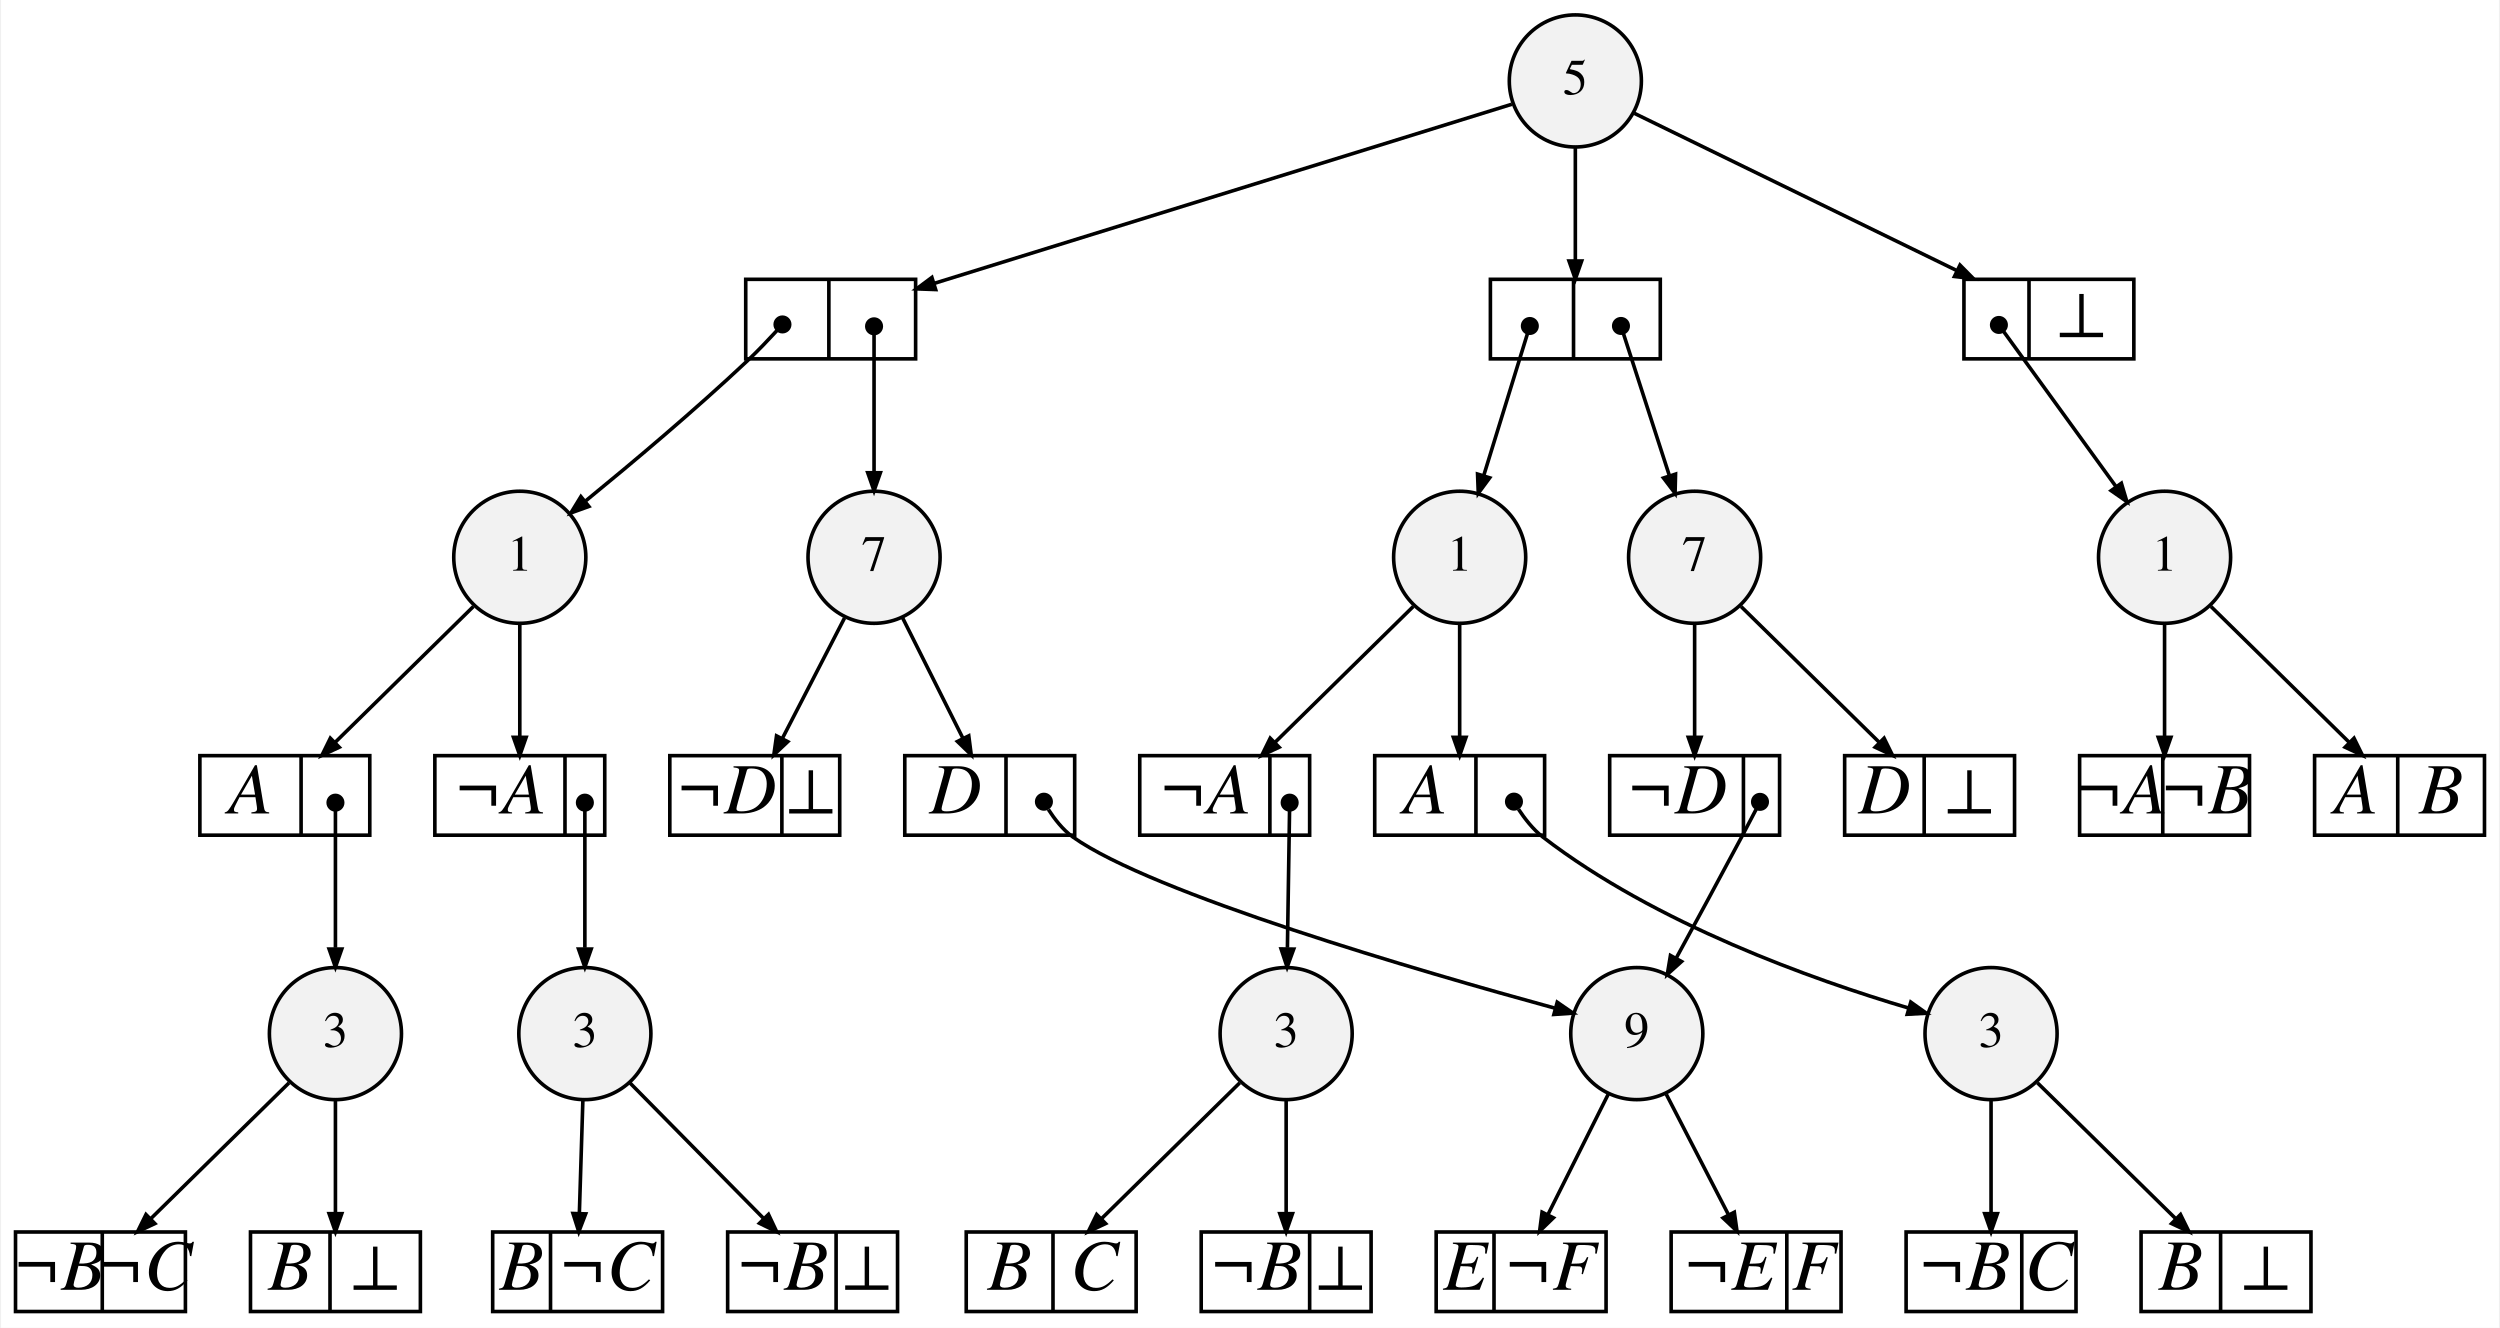
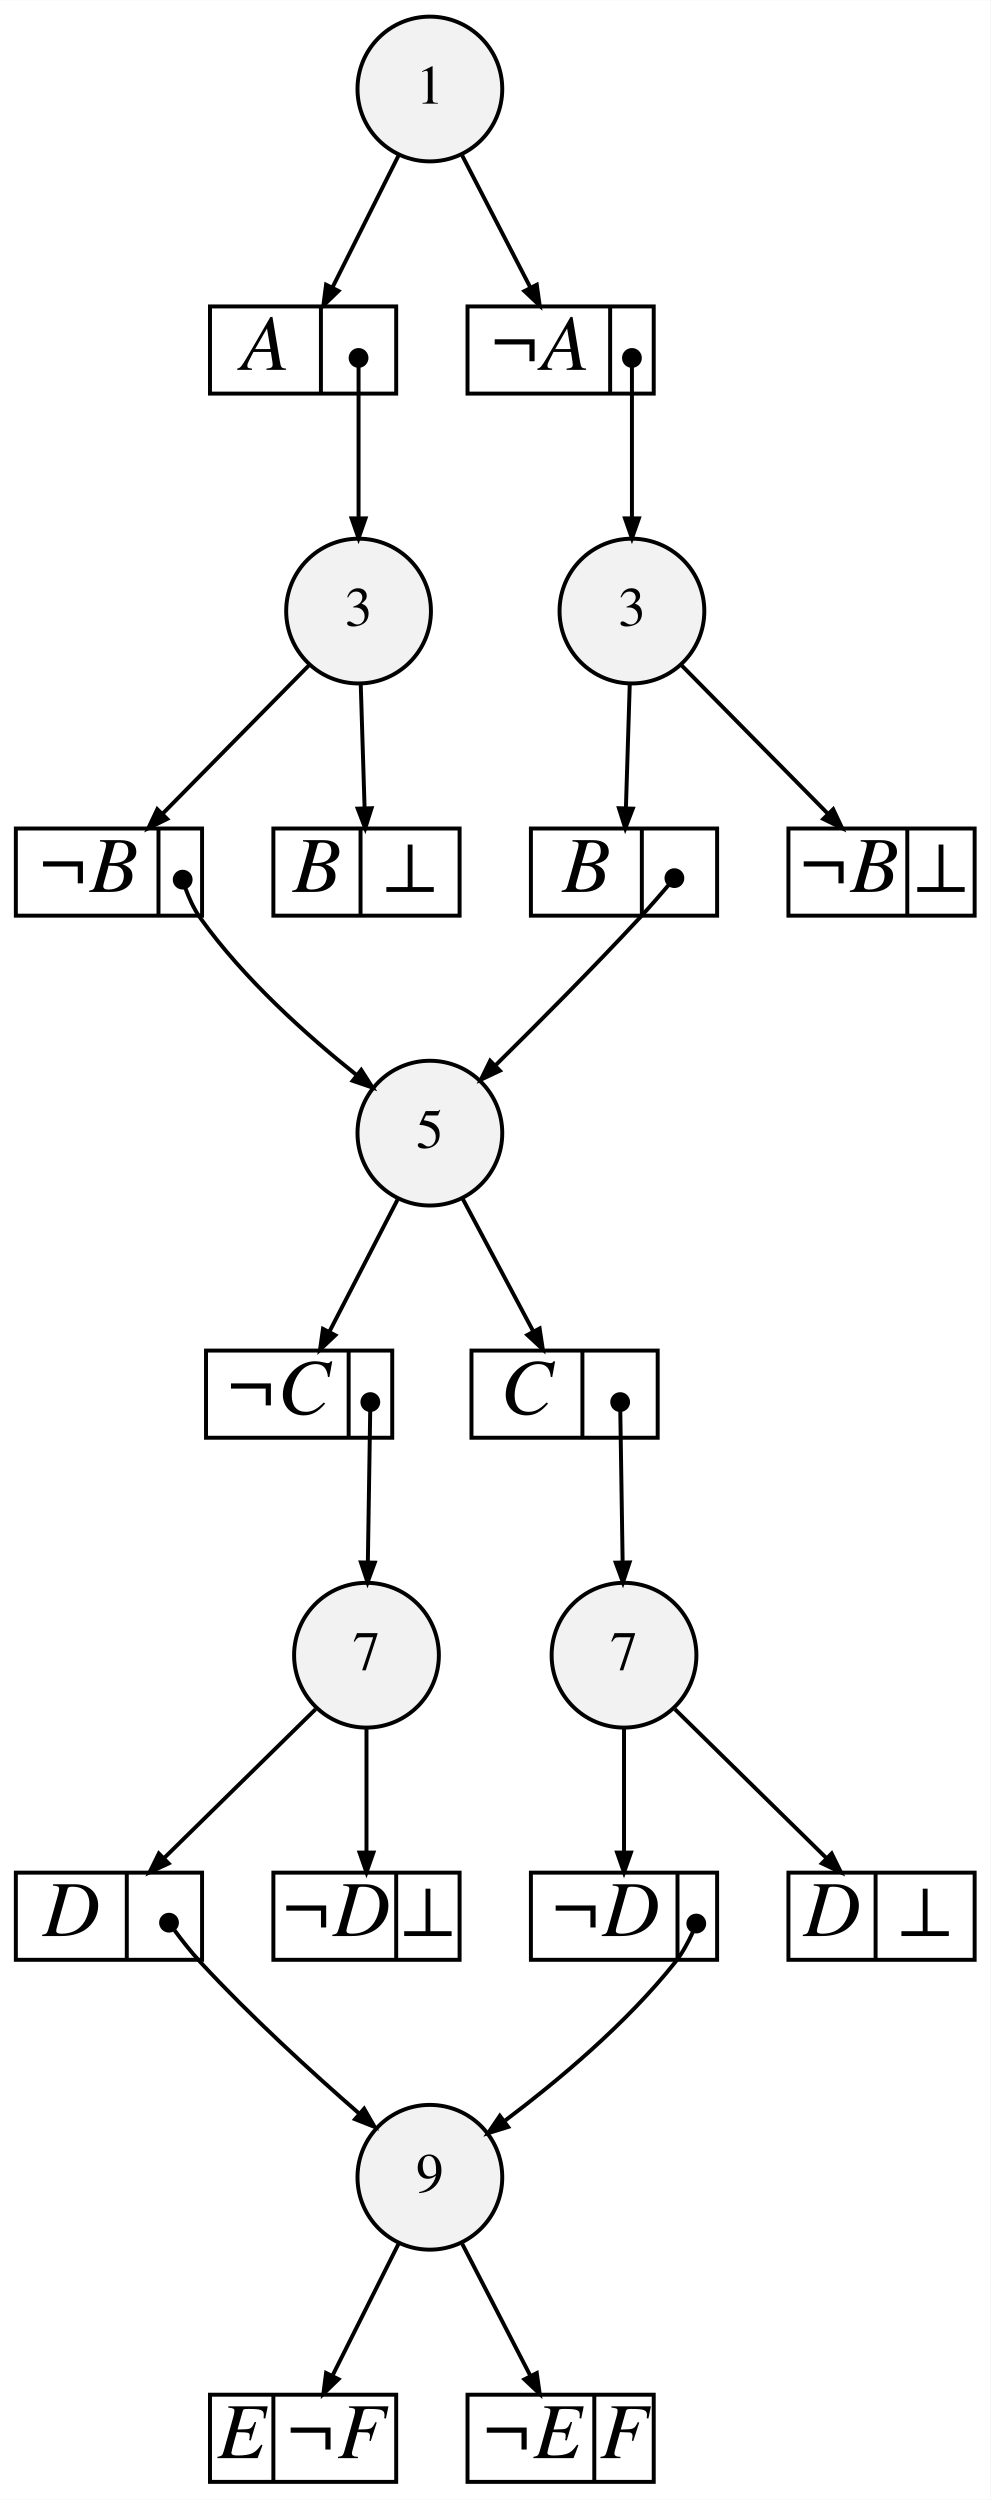
- <svg xmlns="http://www.w3.org/2000/svg" width="691pt" height="367pt" viewBox="0.00 0.00 691.00 367.31">
-   <g id="graph0" class="graph" transform="scale(1 1) rotate(0) translate(4 363.31)">
-     <polygon fill="white" stroke="transparent" points="-4,4 -4,-363.31 687,-363.31 687,4 -4,4" />
+ <svg xmlns="http://www.w3.org/2000/svg" width="250pt" height="631pt" viewBox="0.00 0.00 250.00 630.85">
+   <g id="graph0" class="graph" transform="scale(1 1) rotate(0) translate(4 626.85)">
+     <polygon fill="white" stroke="transparent" points="-4,4 -4,-626.85 246,-626.85 246,4 -4,4" />
    <g id="node1" class="node">
-       <ellipse fill="#f2f2f2" stroke="black" cx="448.5" cy="-77.38" rx="18.27" ry="18.27" />
-       <text text-anchor="middle" x="448.5" y="-73.68" font-family="Times,serif" font-size="14.00">9</text>
+       <ellipse fill="#f2f2f2" stroke="black" cx="104.5" cy="-77.38" rx="18.27" ry="18.27" />
+       <text text-anchor="middle" x="104.5" y="-73.68" font-family="Times,serif" font-size="14.00">9</text>
+     </g>
+     <g id="node8" class="node">
+       <polygon fill="white" stroke="black" points="49,-0.5 49,-22.5 96,-22.5 96,-0.5 49,-0.5" />
+       <text text-anchor="middle" x="57" y="-6.5" font-family="Times,serif" font-style="italic" font-size="20.00">E</text>
+       <polyline fill="none" stroke="black" points="65,-0.5 65,-22.5 " />
+       <text text-anchor="middle" x="80.5" y="-6.5" font-family="Times,serif" font-style="italic" font-size="20.00">¬F</text>
+     </g>
+     <g id="edge1" class="edge">
+       <path fill="none" stroke="black" d="M96.59,-60.59C91.5,-50.43 84.93,-37.31 79.93,-27.34" />
+       <polygon fill="black" stroke="black" points="81.43,-26.42 77.62,-22.73 78.3,-27.98 81.43,-26.42" />
+     </g>
+     <g id="node9" class="node">
+       <polygon fill="white" stroke="black" points="114,-0.5 114,-22.5 161,-22.5 161,-0.5 114,-0.5" />
+       <text text-anchor="middle" x="130" y="-6.5" font-family="Times,serif" font-style="italic" font-size="20.00">¬E</text>
+       <polyline fill="none" stroke="black" points="146,-0.5 146,-22.5 " />
+       <text text-anchor="middle" x="153.5" y="-6.5" font-family="Times,serif" font-style="italic" font-size="20.00">F</text>
+     </g>
+     <g id="edge2" class="edge">
+       <path fill="none" stroke="black" d="M112.66,-60.59C117.91,-50.43 124.68,-37.31 129.83,-27.34" />
+       <polygon fill="black" stroke="black" points="131.48,-27.97 132.22,-22.73 128.37,-26.37 131.48,-27.97" />
+     </g>
+     <g id="node2" class="node">
+       <ellipse fill="#f2f2f2" stroke="black" cx="88.5" cy="-209.15" rx="18.27" ry="18.27" />
+       <text text-anchor="middle" x="88.5" y="-205.45" font-family="Times,serif" font-size="14.00">7</text>
+     </g>
+     <g id="node10" class="node">
+       <polygon fill="white" stroke="black" points="0,-132.27 0,-154.27 47,-154.27 47,-132.27 0,-132.27" />
+       <text text-anchor="middle" x="14" y="-138.27" font-family="Times,serif" font-style="italic" font-size="20.00">D</text>
+       <polyline fill="none" stroke="black" points="28,-132.27 28,-154.27 " />
+       <text text-anchor="middle" x="37.5" y="-138.27" font-family="Times,serif" font-style="italic" font-size="20.00"> </text>
+     </g>
+     <g id="edge3" class="edge">
+       <path fill="none" stroke="black" d="M75.66,-195.53C64.62,-184.69 48.74,-169.08 37.41,-157.94" />
+       <polygon fill="black" stroke="black" points="38.55,-156.6 33.75,-154.35 36.09,-159.1 38.55,-156.6" />
+     </g>
+     <g id="node11" class="node">
+       <polygon fill="white" stroke="black" points="65,-132.27 65,-154.27 112,-154.27 112,-132.27 65,-132.27" />
+       <text text-anchor="middle" x="80.5" y="-138.27" font-family="Times,serif" font-style="italic" font-size="20.00">¬D</text>
+       <polyline fill="none" stroke="black" points="96,-132.27 96,-154.27 " />
+       <text text-anchor="middle" x="104" y="-138.27" font-family="Times,serif" font-style="italic" font-size="20.00">⊥</text>
+     </g>
+     <g id="edge5" class="edge">
+       <path fill="none" stroke="black" d="M88.5,-190.7C88.5,-180.94 88.5,-168.89 88.5,-159.51" />
+       <polygon fill="black" stroke="black" points="90.25,-159.34 88.5,-154.34 86.75,-159.34 90.25,-159.34" />
+     </g>
+     <g id="node3" class="node">
+       <ellipse fill="#f2f2f2" stroke="black" cx="153.5" cy="-209.15" rx="18.27" ry="18.27" />
+       <text text-anchor="middle" x="153.5" y="-205.45" font-family="Times,serif" font-size="14.00">7</text>
    </g>
    <g id="node12" class="node">
-       <polygon fill="white" stroke="black" points="393,-0.5 393,-22.5 440,-22.5 440,-0.5 393,-0.5" />
-       <text text-anchor="middle" x="401" y="-6.5" font-family="Times,serif" font-style="italic" font-size="20.00">E</text>
-       <polyline fill="none" stroke="black" points="409,-0.5 409,-22.5 " />
-       <text text-anchor="middle" x="424.5" y="-6.5" font-family="Times,serif" font-style="italic" font-size="20.00">¬F</text>
-     </g>
-     <g id="edge1" class="edge">
-       <path fill="none" stroke="black" d="M440.59,-60.59C435.5,-50.43 428.93,-37.31 423.93,-27.34" />
-       <polygon fill="black" stroke="black" points="425.43,-26.42 421.62,-22.73 422.3,-27.98 425.43,-26.42" />
+       <polygon fill="white" stroke="black" points="130,-132.27 130,-154.27 177,-154.27 177,-132.27 130,-132.27" />
+       <text text-anchor="middle" x="148.5" y="-138.27" font-family="Times,serif" font-style="italic" font-size="20.00">¬D</text>
+       <polyline fill="none" stroke="black" points="167,-132.27 167,-154.27 " />
+       <text text-anchor="middle" x="172" y="-138.27" font-family="Times,serif" font-style="italic" font-size="20.00"> </text>
+     </g>
+     <g id="edge6" class="edge">
+       <path fill="none" stroke="black" d="M153.5,-190.7C153.5,-180.94 153.5,-168.89 153.5,-159.51" />
+       <polygon fill="black" stroke="black" points="155.25,-159.34 153.5,-154.34 151.75,-159.34 155.25,-159.34" />
    </g>
    <g id="node13" class="node">
-       <polygon fill="white" stroke="black" points="458,-0.5 458,-22.5 505,-22.5 505,-0.5 458,-0.5" />
-       <text text-anchor="middle" x="474" y="-6.5" font-family="Times,serif" font-style="italic" font-size="20.00">¬E</text>
-       <polyline fill="none" stroke="black" points="490,-0.5 490,-22.5 " />
-       <text text-anchor="middle" x="497.5" y="-6.5" font-family="Times,serif" font-style="italic" font-size="20.00">F</text>
-     </g>
-     <g id="edge2" class="edge">
-       <path fill="none" stroke="black" d="M456.66,-60.59C461.91,-50.43 468.68,-37.31 473.83,-27.34" />
-       <polygon fill="black" stroke="black" points="475.48,-27.97 476.22,-22.73 472.37,-26.37 475.48,-27.97" />
-     </g>
-     <g id="node2" class="node">
-       <ellipse fill="#f2f2f2" stroke="black" cx="237.5" cy="-209.15" rx="18.27" ry="18.27" />
-       <text text-anchor="middle" x="237.5" y="-205.45" font-family="Times,serif" font-size="14.00">7</text>
+       <polygon fill="white" stroke="black" points="195,-132.27 195,-154.27 242,-154.27 242,-132.27 195,-132.27" />
+       <text text-anchor="middle" x="206" y="-138.27" font-family="Times,serif" font-style="italic" font-size="20.00">D</text>
+       <polyline fill="none" stroke="black" points="217,-132.27 217,-154.27 " />
+       <text text-anchor="middle" x="229.5" y="-138.27" font-family="Times,serif" font-style="italic" font-size="20.00">⊥</text>
+     </g>
+     <g id="edge8" class="edge">
+       <path fill="none" stroke="black" d="M166.34,-195.53C177.38,-184.69 193.26,-169.08 204.59,-157.94" />
+       <polygon fill="black" stroke="black" points="205.91,-159.1 208.25,-154.35 203.45,-156.6 205.91,-159.1" />
+     </g>
+     <g id="node4" class="node">
+       <ellipse fill="#f2f2f2" stroke="black" cx="104.5" cy="-340.92" rx="18.27" ry="18.27" />
+       <text text-anchor="middle" x="104.5" y="-337.22" font-family="Times,serif" font-size="14.00">5</text>
    </g>
    <g id="node14" class="node">
-       <polygon fill="white" stroke="black" points="246,-132.27 246,-154.27 293,-154.27 293,-132.27 246,-132.27" />
-       <text text-anchor="middle" x="260" y="-138.27" font-family="Times,serif" font-style="italic" font-size="20.00">D</text>
-       <polyline fill="none" stroke="black" points="274,-132.27 274,-154.27 " />
-       <text text-anchor="middle" x="283.5" y="-138.27" font-family="Times,serif" font-style="italic" font-size="20.00"> </text>
-     </g>
-     <g id="edge3" class="edge">
-       <path fill="none" stroke="black" d="M245.41,-192.36C250.5,-182.2 257.07,-169.08 262.07,-159.11" />
-       <polygon fill="black" stroke="black" points="263.7,-159.75 264.38,-154.5 260.57,-158.19 263.7,-159.75" />
+       <polygon fill="white" stroke="black" points="48,-264.04 48,-286.04 95,-286.04 95,-264.04 48,-264.04" />
+       <text text-anchor="middle" x="66" y="-270.04" font-family="Times,serif" font-style="italic" font-size="20.00">¬C</text>
+       <polyline fill="none" stroke="black" points="84,-264.04 84,-286.04 " />
+       <text text-anchor="middle" x="89.5" y="-270.04" font-family="Times,serif" font-style="italic" font-size="20.00"> </text>
+     </g>
+     <g id="edge9" class="edge">
+       <path fill="none" stroke="black" d="M96.34,-324.13C91.09,-313.97 84.32,-300.85 79.17,-290.88" />
+       <polygon fill="black" stroke="black" points="80.63,-289.91 76.78,-286.27 77.52,-291.51 80.63,-289.91" />
    </g>
    <g id="node15" class="node">
-       <polygon fill="white" stroke="black" points="181,-132.27 181,-154.27 228,-154.27 228,-132.27 181,-132.27" />
-       <text text-anchor="middle" x="196.5" y="-138.27" font-family="Times,serif" font-style="italic" font-size="20.00">¬D</text>
-       <polyline fill="none" stroke="black" points="212,-132.27 212,-154.27 " />
-       <text text-anchor="middle" x="220" y="-138.27" font-family="Times,serif" font-style="italic" font-size="20.00">⊥</text>
-     </g>
-     <g id="edge5" class="edge">
-       <path fill="none" stroke="black" d="M229.34,-192.36C224.09,-182.2 217.32,-169.08 212.17,-159.11" />
-       <polygon fill="black" stroke="black" points="213.63,-158.14 209.78,-154.5 210.52,-159.74 213.63,-158.14" />
-     </g>
-     <g id="node3" class="node">
-       <ellipse fill="#f2f2f2" stroke="black" cx="464.5" cy="-209.15" rx="18.27" ry="18.27" />
-       <text text-anchor="middle" x="464.5" y="-205.45" font-family="Times,serif" font-size="14.00">7</text>
+       <polygon fill="white" stroke="black" points="115,-264.04 115,-286.04 162,-286.04 162,-264.04 115,-264.04" />
+       <text text-anchor="middle" x="129" y="-270.04" font-family="Times,serif" font-style="italic" font-size="20.00">C</text>
+       <polyline fill="none" stroke="black" points="143,-264.04 143,-286.04 " />
+       <text text-anchor="middle" x="152.5" y="-270.04" font-family="Times,serif" font-style="italic" font-size="20.00"> </text>
+     </g>
+     <g id="edge11" class="edge">
+       <path fill="none" stroke="black" d="M112.73,-324.46C118.14,-314.3 125.17,-301.09 130.52,-291.03" />
+       <polygon fill="black" stroke="black" points="132.2,-291.61 133,-286.37 129.11,-289.97 132.2,-291.61" />
+     </g>
+     <g id="node5" class="node">
+       <ellipse fill="#f2f2f2" stroke="black" cx="86.5" cy="-472.69" rx="18.27" ry="18.27" />
+       <text text-anchor="middle" x="86.5" y="-468.99" font-family="Times,serif" font-size="14.00">3</text>
    </g>
    <g id="node16" class="node">
-       <polygon fill="white" stroke="black" points="441,-132.27 441,-154.27 488,-154.27 488,-132.27 441,-132.27" />
-       <text text-anchor="middle" x="459.5" y="-138.27" font-family="Times,serif" font-style="italic" font-size="20.00">¬D</text>
-       <polyline fill="none" stroke="black" points="478,-132.27 478,-154.27 " />
-       <text text-anchor="middle" x="483" y="-138.27" font-family="Times,serif" font-style="italic" font-size="20.00"> </text>
-     </g>
-     <g id="edge6" class="edge">
-       <path fill="none" stroke="black" d="M464.5,-190.7C464.5,-180.94 464.5,-168.89 464.5,-159.51" />
-       <polygon fill="black" stroke="black" points="466.25,-159.34 464.5,-154.34 462.75,-159.34 466.25,-159.34" />
+       <polygon fill="white" stroke="black" points="0,-395.81 0,-417.81 47,-417.81 47,-395.81 0,-395.81" />
+       <text text-anchor="middle" x="18" y="-401.81" font-family="Times,serif" font-style="italic" font-size="20.00">¬B</text>
+       <polyline fill="none" stroke="black" points="36,-395.81 36,-417.81 " />
+       <text text-anchor="middle" x="41.5" y="-401.81" font-family="Times,serif" font-style="italic" font-size="20.00"> </text>
+     </g>
+     <g id="edge13" class="edge">
+       <path fill="none" stroke="black" d="M74.05,-459.07C63.36,-448.23 47.97,-432.62 36.98,-421.48" />
+       <polygon fill="black" stroke="black" points="38.19,-420.22 33.44,-417.89 35.7,-422.67 38.19,-420.22" />
    </g>
    <g id="node17" class="node">
-       <polygon fill="white" stroke="black" points="506,-132.27 506,-154.27 553,-154.27 553,-132.27 506,-132.27" />
-       <text text-anchor="middle" x="517" y="-138.27" font-family="Times,serif" font-style="italic" font-size="20.00">D</text>
-       <polyline fill="none" stroke="black" points="528,-132.27 528,-154.27 " />
-       <text text-anchor="middle" x="540.5" y="-138.27" font-family="Times,serif" font-style="italic" font-size="20.00">⊥</text>
-     </g>
-     <g id="edge8" class="edge">
-       <path fill="none" stroke="black" d="M477.34,-195.53C488.38,-184.69 504.26,-169.08 515.59,-157.94" />
-       <polygon fill="black" stroke="black" points="516.91,-159.1 519.25,-154.35 514.45,-156.6 516.91,-159.1" />
-     </g>
-     <g id="node4" class="node">
-       <ellipse fill="#f2f2f2" stroke="black" cx="431.5" cy="-340.92" rx="18.27" ry="18.27" />
-       <text text-anchor="middle" x="431.5" y="-337.22" font-family="Times,serif" font-size="14.00">5</text>
+       <polygon fill="white" stroke="black" points="65,-395.81 65,-417.81 112,-417.81 112,-395.81 65,-395.81" />
+       <text text-anchor="middle" x="76" y="-401.81" font-family="Times,serif" font-style="italic" font-size="20.00">B</text>
+       <polyline fill="none" stroke="black" points="87,-395.81 87,-417.81 " />
+       <text text-anchor="middle" x="99.5" y="-401.81" font-family="Times,serif" font-style="italic" font-size="20.00">⊥</text>
+     </g>
+     <g id="edge15" class="edge">
+       <path fill="none" stroke="black" d="M87.05,-454.24C87.35,-444.48 87.73,-432.43 88.02,-423.05" />
+       <polygon fill="black" stroke="black" points="89.78,-422.93 88.18,-417.88 86.28,-422.82 89.78,-422.93" />
+     </g>
+     <g id="node6" class="node">
+       <ellipse fill="#f2f2f2" stroke="black" cx="155.5" cy="-472.69" rx="18.27" ry="18.27" />
+       <text text-anchor="middle" x="155.5" y="-468.99" font-family="Times,serif" font-size="14.00">3</text>
    </g>
    <g id="node18" class="node">
-       <polygon fill="white" stroke="black" points="202,-264.04 202,-286.04 249,-286.04 249,-264.04 202,-264.04" />
-       <text text-anchor="middle" x="213.5" y="-270.04" font-family="Times,serif" font-style="italic" font-size="20.00"> </text>
-       <polyline fill="none" stroke="black" points="225,-264.04 225,-286.04 " />
-       <text text-anchor="middle" x="237" y="-270.04" font-family="Times,serif" font-style="italic" font-size="20.00"> </text>
-     </g>
-     <g id="edge9" class="edge">
-       <path fill="none" stroke="black" d="M413.94,-334.48C378.34,-323.44 297.38,-298.33 254.08,-284.9" />
-       <polygon fill="black" stroke="black" points="254.54,-283.21 249.24,-283.4 253.5,-286.56 254.54,-283.21" />
+       <polygon fill="white" stroke="black" points="130,-395.81 130,-417.81 177,-417.81 177,-395.81 130,-395.81" />
+       <text text-anchor="middle" x="144" y="-401.81" font-family="Times,serif" font-style="italic" font-size="20.00">B</text>
+       <polyline fill="none" stroke="black" points="158,-395.81 158,-417.81 " />
+       <text text-anchor="middle" x="167.5" y="-401.81" font-family="Times,serif" font-style="italic" font-size="20.00"> </text>
+     </g>
+     <g id="edge16" class="edge">
+       <path fill="none" stroke="black" d="M154.95,-454.24C154.65,-444.48 154.27,-432.43 153.98,-423.05" />
+       <polygon fill="black" stroke="black" points="155.72,-422.82 153.82,-417.88 152.22,-422.93 155.72,-422.82" />
    </g>
    <g id="node19" class="node">
-       <polygon fill="white" stroke="black" points="408,-264.04 408,-286.04 455,-286.04 455,-264.04 408,-264.04" />
-       <text text-anchor="middle" x="419.5" y="-270.04" font-family="Times,serif" font-style="italic" font-size="20.00"> </text>
-       <polyline fill="none" stroke="black" points="431,-264.04 431,-286.04 " />
-       <text text-anchor="middle" x="443" y="-270.04" font-family="Times,serif" font-style="italic" font-size="20.00"> </text>
+       <polygon fill="white" stroke="black" points="195,-395.81 195,-417.81 242,-417.81 242,-395.81 195,-395.81" />
+       <text text-anchor="middle" x="210" y="-401.81" font-family="Times,serif" font-style="italic" font-size="20.00">¬B</text>
+       <polyline fill="none" stroke="black" points="225,-395.81 225,-417.81 " />
+       <text text-anchor="middle" x="233.5" y="-401.81" font-family="Times,serif" font-style="italic" font-size="20.00">⊥</text>
+     </g>
+     <g id="edge18" class="edge">
+       <path fill="none" stroke="black" d="M167.95,-459.07C178.64,-448.23 194.03,-432.62 205.02,-421.48" />
+       <polygon fill="black" stroke="black" points="206.3,-422.67 208.56,-417.89 203.81,-420.22 206.3,-422.67" />
+     </g>
+     <g id="node7" class="node">
+       <ellipse fill="#f2f2f2" stroke="black" cx="104.5" cy="-604.46" rx="18.27" ry="18.27" />
+       <text text-anchor="middle" x="104.5" y="-600.76" font-family="Times,serif" font-size="14.00">1</text>
+     </g>
+     <g id="node20" class="node">
+       <polygon fill="white" stroke="black" points="49,-527.58 49,-549.58 96,-549.58 96,-527.58 49,-527.58" />
+       <text text-anchor="middle" x="63" y="-533.58" font-family="Times,serif" font-style="italic" font-size="20.00">A</text>
+       <polyline fill="none" stroke="black" points="77,-527.58 77,-549.58 " />
+       <text text-anchor="middle" x="86.5" y="-533.58" font-family="Times,serif" font-style="italic" font-size="20.00"> </text>
+     </g>
+     <g id="edge19" class="edge">
+       <path fill="none" stroke="black" d="M96.59,-587.67C91.5,-577.51 84.93,-564.39 79.93,-554.42" />
+       <polygon fill="black" stroke="black" points="81.43,-553.49 77.62,-549.81 78.3,-555.06 81.43,-553.49" />
+     </g>
+     <g id="node21" class="node">
+       <polygon fill="white" stroke="black" points="114,-527.58 114,-549.58 161,-549.58 161,-527.58 114,-527.58" />
+       <text text-anchor="middle" x="132" y="-533.58" font-family="Times,serif" font-style="italic" font-size="20.00">¬A</text>
+       <polyline fill="none" stroke="black" points="150,-527.58 150,-549.58 " />
+       <text text-anchor="middle" x="155.5" y="-533.58" font-family="Times,serif" font-style="italic" font-size="20.00"> </text>
+     </g>
+     <g id="edge21" class="edge">
+       <path fill="none" stroke="black" d="M112.66,-587.67C117.91,-577.51 124.68,-564.39 129.83,-554.42" />
+       <polygon fill="black" stroke="black" points="131.48,-555.05 132.22,-549.81 128.37,-553.45 131.48,-555.05" />
+     </g>
+     <g id="edge4" class="edge">
+       <path fill="none" stroke="black" d="M40.04,-139.73C41.77,-137.39 44.16,-134.3 46.5,-131.77 59.18,-118.04 74.83,-103.76 86.68,-93.44" />
+       <ellipse fill="black" stroke="black" cx="38.66" cy="-141.64" rx="2" ry="2" />
+       <polygon fill="black" stroke="black" points="87.91,-94.69 90.55,-90.09 85.62,-92.04 87.91,-94.69" />
+     </g>
+     <g id="edge7" class="edge">
+       <path fill="none" stroke="black" d="M170.84,-139.21C169.79,-136.9 168.29,-134.03 166.5,-131.77 154.13,-116.17 136.72,-101.65 123.5,-91.7" />
+       <ellipse fill="black" stroke="black" cx="171.74" cy="-141.42" rx="2" ry="2" />
+       <polygon fill="black" stroke="black" points="124.25,-90.08 119.19,-88.51 122.16,-92.89 124.25,-90.08" />
+     </g>
+     <g id="edge10" class="edge">
+       <path fill="none" stroke="black" d="M89.44,-270.86C89.32,-263.29 89.06,-246.79 88.85,-232.91" />
+       <ellipse fill="black" stroke="black" cx="89.47" cy="-273.04" rx="2" ry="2" />
+       <polygon fill="black" stroke="black" points="90.59,-232.51 88.77,-227.54 87.1,-232.57 90.59,-232.51" />
    </g>
    <g id="edge12" class="edge">
-       <path fill="none" stroke="black" d="M431.5,-322.47C431.5,-312.71 431.5,-300.66 431.5,-291.28" />
-       <polygon fill="black" stroke="black" points="433.25,-291.11 431.5,-286.11 429.75,-291.11 433.25,-291.11" />
-     </g>
-     <g id="node20" class="node">
-       <polygon fill="white" stroke="black" points="539,-264.04 539,-286.04 586,-286.04 586,-264.04 539,-264.04" />
-       <text text-anchor="middle" x="548" y="-270.04" font-family="Times,serif" font-style="italic" font-size="20.00"> </text>
-       <polyline fill="none" stroke="black" points="557,-264.04 557,-286.04 " />
-       <text text-anchor="middle" x="571.5" y="-270.04" font-family="Times,serif" font-style="italic" font-size="20.00">⊥</text>
-     </g>
-     <g id="edge15" class="edge">
-       <path fill="none" stroke="black" d="M447.83,-331.96C470.17,-321.07 510.49,-301.4 536.88,-288.53" />
-       <polygon fill="black" stroke="black" points="537.91,-289.98 541.64,-286.21 536.38,-286.83 537.91,-289.98" />
-     </g>
-     <g id="node5" class="node">
-       <ellipse fill="#f2f2f2" stroke="black" cx="157.5" cy="-77.38" rx="18.27" ry="18.27" />
-       <text text-anchor="middle" x="157.5" y="-73.68" font-family="Times,serif" font-size="14.00">3</text>
-     </g>
-     <g id="node21" class="node">
-       <polygon fill="white" stroke="black" points="132,-0.5 132,-22.5 179,-22.5 179,-0.5 132,-0.5" />
-       <text text-anchor="middle" x="140" y="-6.5" font-family="Times,serif" font-style="italic" font-size="20.00">B</text>
-       <polyline fill="none" stroke="black" points="148,-0.5 148,-22.5 " />
-       <text text-anchor="middle" x="163.5" y="-6.5" font-family="Times,serif" font-style="italic" font-size="20.00">¬C</text>
+       <path fill="none" stroke="black" d="M152.56,-270.86C152.68,-263.29 152.94,-246.79 153.15,-232.91" />
+       <ellipse fill="black" stroke="black" cx="152.53" cy="-273.04" rx="2" ry="2" />
+       <polygon fill="black" stroke="black" points="154.9,-232.57 153.23,-227.54 151.41,-232.51 154.9,-232.57" />
+     </g>
+     <g id="edge14" class="edge">
+       <path fill="none" stroke="black" d="M42.79,-402.76C43.63,-400.45 44.88,-397.58 46.5,-395.31 57.48,-379.88 73.53,-365.54 85.97,-355.61" />
+       <ellipse fill="black" stroke="black" cx="42.11" cy="-404.9" rx="2" ry="2" />
+       <polygon fill="black" stroke="black" points="87.18,-356.88 90.03,-352.42 85.02,-354.13 87.18,-356.88" />
    </g>
    <g id="edge17" class="edge">
-       <path fill="none" stroke="black" d="M156.95,-58.93C156.65,-49.17 156.27,-37.12 155.98,-27.74" />
-       <polygon fill="black" stroke="black" points="157.72,-27.51 155.82,-22.57 154.22,-27.62 157.72,-27.51" />
-     </g>
-     <g id="node22" class="node">
-       <polygon fill="white" stroke="black" points="197,-0.5 197,-22.5 244,-22.5 244,-0.5 197,-0.5" />
-       <text text-anchor="middle" x="212" y="-6.5" font-family="Times,serif" font-style="italic" font-size="20.00">¬B</text>
-       <polyline fill="none" stroke="black" points="227,-0.5 227,-22.5 " />
-       <text text-anchor="middle" x="235.5" y="-6.5" font-family="Times,serif" font-style="italic" font-size="20.00">⊥</text>
-     </g>
-     <g id="edge18" class="edge">
-       <path fill="none" stroke="black" d="M169.95,-63.76C180.64,-52.92 196.03,-37.31 207.02,-26.17" />
-       <polygon fill="black" stroke="black" points="208.3,-27.37 210.56,-22.58 205.81,-24.91 208.3,-27.37" />
-     </g>
-     <g id="node6" class="node">
-       <ellipse fill="#f2f2f2" stroke="black" cx="88.5" cy="-77.38" rx="18.27" ry="18.27" />
-       <text text-anchor="middle" x="88.5" y="-73.68" font-family="Times,serif" font-size="14.00">3</text>
-     </g>
-     <g id="node23" class="node">
-       <polygon fill="white" stroke="black" points="0,-0.5 0,-22.5 47,-22.5 47,-0.5 0,-0.5" />
-       <text text-anchor="middle" x="12" y="-6.5" font-family="Times,serif" font-style="italic" font-size="20.00">¬B</text>
-       <polyline fill="none" stroke="black" points="24,-0.5 24,-22.5 " />
-       <text text-anchor="middle" x="35.5" y="-6.5" font-family="Times,serif" font-style="italic" font-size="20.00">¬C</text>
-     </g>
-     <g id="edge19" class="edge">
-       <path fill="none" stroke="black" d="M75.66,-63.76C64.62,-52.92 48.74,-37.31 37.41,-26.17" />
-       <polygon fill="black" stroke="black" points="38.55,-24.83 33.75,-22.58 36.09,-27.33 38.55,-24.83" />
-     </g>
-     <g id="node24" class="node">
-       <polygon fill="white" stroke="black" points="65,-0.5 65,-22.5 112,-22.5 112,-0.5 65,-0.5" />
-       <text text-anchor="middle" x="76" y="-6.5" font-family="Times,serif" font-style="italic" font-size="20.00">B</text>
-       <polyline fill="none" stroke="black" points="87,-0.5 87,-22.5 " />
-       <text text-anchor="middle" x="99.5" y="-6.5" font-family="Times,serif" font-style="italic" font-size="20.00">⊥</text>
+       <path fill="none" stroke="black" d="M164.92,-403.73C162.93,-401.39 160.09,-398.1 157.5,-395.31 145.62,-382.53 131.71,-368.55 121.12,-358.1" />
+       <ellipse fill="black" stroke="black" cx="166.22" cy="-405.28" rx="2" ry="2" />
+       <polygon fill="black" stroke="black" points="122.17,-356.68 117.38,-354.42 119.71,-359.18 122.17,-356.68" />
    </g>
    <g id="edge20" class="edge">
-       <path fill="none" stroke="black" d="M88.5,-58.93C88.5,-49.17 88.5,-37.12 88.5,-27.74" />
-       <polygon fill="black" stroke="black" points="90.25,-27.57 88.5,-22.57 86.75,-27.57 90.25,-27.57" />
-     </g>
-     <g id="node7" class="node">
-       <ellipse fill="#f2f2f2" stroke="black" cx="351.5" cy="-77.38" rx="18.27" ry="18.27" />
-       <text text-anchor="middle" x="351.5" y="-73.68" font-family="Times,serif" font-size="14.00">3</text>
-     </g>
-     <g id="node25" class="node">
-       <polygon fill="white" stroke="black" points="263,-0.5 263,-22.5 310,-22.5 310,-0.5 263,-0.5" />
-       <text text-anchor="middle" x="275" y="-6.5" font-family="Times,serif" font-style="italic" font-size="20.00">B</text>
-       <polyline fill="none" stroke="black" points="287,-0.5 287,-22.5 " />
-       <text text-anchor="middle" x="298.5" y="-6.5" font-family="Times,serif" font-style="italic" font-size="20.00">C</text>
-     </g>
-     <g id="edge21" class="edge">
-       <path fill="none" stroke="black" d="M338.66,-63.76C327.62,-52.92 311.74,-37.31 300.41,-26.17" />
-       <polygon fill="black" stroke="black" points="301.55,-24.83 296.75,-22.58 299.09,-27.33 301.55,-24.83" />
-     </g>
-     <g id="node26" class="node">
-       <polygon fill="white" stroke="black" points="328,-0.5 328,-22.5 375,-22.5 375,-0.5 328,-0.5" />
-       <text text-anchor="middle" x="343" y="-6.5" font-family="Times,serif" font-style="italic" font-size="20.00">¬B</text>
-       <polyline fill="none" stroke="black" points="358,-0.5 358,-22.5 " />
-       <text text-anchor="middle" x="366.5" y="-6.5" font-family="Times,serif" font-style="italic" font-size="20.00">⊥</text>
+       <path fill="none" stroke="black" d="M86.5,-534.4C86.5,-526.83 86.5,-510.33 86.5,-496.45" />
+       <ellipse fill="black" stroke="black" cx="86.5" cy="-536.58" rx="2" ry="2" />
+       <polygon fill="black" stroke="black" points="88.25,-496.08 86.5,-491.08 84.75,-496.08 88.25,-496.08" />
    </g>
    <g id="edge22" class="edge">
-       <path fill="none" stroke="black" d="M351.5,-58.93C351.5,-49.17 351.5,-37.12 351.5,-27.74" />
-       <polygon fill="black" stroke="black" points="353.25,-27.57 351.5,-22.57 349.75,-27.57 353.25,-27.57" />
-     </g>
-     <g id="node8" class="node">
-       <ellipse fill="#f2f2f2" stroke="black" cx="546.5" cy="-77.38" rx="18.27" ry="18.27" />
-       <text text-anchor="middle" x="546.5" y="-73.68" font-family="Times,serif" font-size="14.00">3</text>
-     </g>
-     <g id="node27" class="node">
-       <polygon fill="white" stroke="black" points="523,-0.5 523,-22.5 570,-22.5 570,-0.5 523,-0.5" />
-       <text text-anchor="middle" x="539" y="-6.5" font-family="Times,serif" font-style="italic" font-size="20.00">¬B</text>
-       <polyline fill="none" stroke="black" points="555,-0.5 555,-22.5 " />
-       <text text-anchor="middle" x="562.5" y="-6.5" font-family="Times,serif" font-style="italic" font-size="20.00">C</text>
-     </g>
-     <g id="edge23" class="edge">
-       <path fill="none" stroke="black" d="M546.5,-58.93C546.5,-49.17 546.5,-37.12 546.5,-27.74" />
-       <polygon fill="black" stroke="black" points="548.25,-27.57 546.5,-22.57 544.75,-27.57 548.25,-27.57" />
-     </g>
-     <g id="node28" class="node">
-       <polygon fill="white" stroke="black" points="588,-0.5 588,-22.5 635,-22.5 635,-0.5 588,-0.5" />
-       <text text-anchor="middle" x="599" y="-6.5" font-family="Times,serif" font-style="italic" font-size="20.00">B</text>
-       <polyline fill="none" stroke="black" points="610,-0.5 610,-22.5 " />
-       <text text-anchor="middle" x="622.5" y="-6.5" font-family="Times,serif" font-style="italic" font-size="20.00">⊥</text>
-     </g>
-     <g id="edge24" class="edge">
-       <path fill="none" stroke="black" d="M559.34,-63.76C570.38,-52.92 586.26,-37.31 597.59,-26.17" />
-       <polygon fill="black" stroke="black" points="598.91,-27.33 601.25,-22.58 596.45,-24.83 598.91,-27.33" />
-     </g>
-     <g id="node9" class="node">
-       <ellipse fill="#f2f2f2" stroke="black" cx="139.5" cy="-209.15" rx="18.27" ry="18.27" />
-       <text text-anchor="middle" x="139.5" y="-205.45" font-family="Times,serif" font-size="14.00">1</text>
-     </g>
-     <g id="node29" class="node">
-       <polygon fill="white" stroke="black" points="116,-132.27 116,-154.27 163,-154.27 163,-132.27 116,-132.27" />
-       <text text-anchor="middle" x="134" y="-138.27" font-family="Times,serif" font-style="italic" font-size="20.00">¬A</text>
-       <polyline fill="none" stroke="black" points="152,-132.27 152,-154.27 " />
-       <text text-anchor="middle" x="157.5" y="-138.27" font-family="Times,serif" font-style="italic" font-size="20.00"> </text>
-     </g>
-     <g id="edge25" class="edge">
-       <path fill="none" stroke="black" d="M139.5,-190.7C139.5,-180.94 139.5,-168.89 139.5,-159.51" />
-       <polygon fill="black" stroke="black" points="141.25,-159.34 139.5,-154.34 137.75,-159.34 141.25,-159.34" />
-     </g>
-     <g id="node30" class="node">
-       <polygon fill="white" stroke="black" points="51,-132.27 51,-154.27 98,-154.27 98,-132.27 51,-132.27" />
-       <text text-anchor="middle" x="65" y="-138.27" font-family="Times,serif" font-style="italic" font-size="20.00">A</text>
-       <polyline fill="none" stroke="black" points="79,-132.27 79,-154.27 " />
-       <text text-anchor="middle" x="88.5" y="-138.27" font-family="Times,serif" font-style="italic" font-size="20.00"> </text>
-     </g>
-     <g id="edge27" class="edge">
-       <path fill="none" stroke="black" d="M126.66,-195.53C115.62,-184.69 99.74,-169.08 88.41,-157.94" />
-       <polygon fill="black" stroke="black" points="89.55,-156.6 84.75,-154.35 87.09,-159.1 89.55,-156.6" />
-     </g>
-     <g id="node10" class="node">
-       <ellipse fill="#f2f2f2" stroke="black" cx="399.5" cy="-209.15" rx="18.27" ry="18.27" />
-       <text text-anchor="middle" x="399.5" y="-205.45" font-family="Times,serif" font-size="14.00">1</text>
-     </g>
-     <g id="node31" class="node">
-       <polygon fill="white" stroke="black" points="311,-132.27 311,-154.27 358,-154.27 358,-132.27 311,-132.27" />
-       <text text-anchor="middle" x="329" y="-138.27" font-family="Times,serif" font-style="italic" font-size="20.00">¬A</text>
-       <polyline fill="none" stroke="black" points="347,-132.27 347,-154.27 " />
-       <text text-anchor="middle" x="352.5" y="-138.27" font-family="Times,serif" font-style="italic" font-size="20.00"> </text>
-     </g>
-     <g id="edge29" class="edge">
-       <path fill="none" stroke="black" d="M386.66,-195.53C375.62,-184.69 359.74,-169.08 348.41,-157.94" />
-       <polygon fill="black" stroke="black" points="349.55,-156.6 344.75,-154.35 347.09,-159.1 349.55,-156.6" />
-     </g>
-     <g id="node32" class="node">
-       <polygon fill="white" stroke="black" points="376,-132.27 376,-154.27 423,-154.27 423,-132.27 376,-132.27" />
-       <text text-anchor="middle" x="390" y="-138.27" font-family="Times,serif" font-style="italic" font-size="20.00">A</text>
-       <polyline fill="none" stroke="black" points="404,-132.27 404,-154.27 " />
-       <text text-anchor="middle" x="413.5" y="-138.27" font-family="Times,serif" font-style="italic" font-size="20.00"> </text>
-     </g>
-     <g id="edge31" class="edge">
-       <path fill="none" stroke="black" d="M399.5,-190.7C399.5,-180.94 399.5,-168.89 399.5,-159.51" />
-       <polygon fill="black" stroke="black" points="401.25,-159.34 399.5,-154.34 397.75,-159.34 401.25,-159.34" />
-     </g>
-     <g id="node11" class="node">
-       <ellipse fill="#f2f2f2" stroke="black" cx="594.5" cy="-209.15" rx="18.27" ry="18.27" />
-       <text text-anchor="middle" x="594.5" y="-205.45" font-family="Times,serif" font-size="14.00">1</text>
-     </g>
-     <g id="node33" class="node">
-       <polygon fill="white" stroke="black" points="571,-132.27 571,-154.27 618,-154.27 618,-132.27 571,-132.27" />
-       <text text-anchor="middle" x="582.5" y="-138.27" font-family="Times,serif" font-style="italic" font-size="20.00">¬A</text>
-       <polyline fill="none" stroke="black" points="594,-132.27 594,-154.27 " />
-       <text text-anchor="middle" x="606" y="-138.27" font-family="Times,serif" font-style="italic" font-size="20.00">¬B</text>
-     </g>
-     <g id="edge33" class="edge">
-       <path fill="none" stroke="black" d="M594.5,-190.7C594.5,-180.94 594.5,-168.89 594.5,-159.51" />
-       <polygon fill="black" stroke="black" points="596.25,-159.34 594.5,-154.34 592.75,-159.34 596.25,-159.34" />
-     </g>
-     <g id="node34" class="node">
-       <polygon fill="white" stroke="black" points="636,-132.27 636,-154.27 683,-154.27 683,-132.27 636,-132.27" />
-       <text text-anchor="middle" x="647.5" y="-138.27" font-family="Times,serif" font-style="italic" font-size="20.00">A</text>
-       <polyline fill="none" stroke="black" points="659,-132.27 659,-154.27 " />
-       <text text-anchor="middle" x="671" y="-138.27" font-family="Times,serif" font-style="italic" font-size="20.00">B</text>
-     </g>
-     <g id="edge34" class="edge">
-       <path fill="none" stroke="black" d="M607.34,-195.53C618.38,-184.69 634.26,-169.08 645.59,-157.94" />
-       <polygon fill="black" stroke="black" points="646.91,-159.1 649.25,-154.35 644.45,-156.6 646.91,-159.1" />
-     </g>
-     <g id="edge4" class="edge">
-       <path fill="none" stroke="black" d="M285.73,-139.38C287.33,-136.89 289.69,-133.77 292.5,-131.77 314.43,-116.17 388.33,-94.68 426,-84.37" />
-       <ellipse fill="black" stroke="black" cx="284.49" cy="-141.53" rx="2" ry="2" />
-       <polygon fill="black" stroke="black" points="426.49,-86.06 430.85,-83.05 425.57,-82.68 426.49,-86.06" />
-     </g>
-     <g id="edge7" class="edge">
-       <path fill="none" stroke="black" d="M481.52,-139.43C480.35,-137.19 478.85,-134.31 477.5,-131.77 471.57,-120.63 464.84,-108.24 459.37,-98.2" />
-       <ellipse fill="black" stroke="black" cx="482.58" cy="-141.49" rx="2" ry="2" />
-       <polygon fill="black" stroke="black" points="460.88,-97.32 456.94,-93.77 457.81,-98.99 460.88,-97.32" />
-     </g>
-     <g id="edge11" class="edge">
-       <path fill="none" stroke="black" d="M237.5,-270.86C237.5,-263.29 237.5,-246.79 237.5,-232.91" />
-       <ellipse fill="black" stroke="black" cx="237.5" cy="-273.04" rx="2" ry="2" />
-       <polygon fill="black" stroke="black" points="239.25,-232.54 237.5,-227.54 235.75,-232.54 239.25,-232.54" />
-     </g>
-     <g id="edge10" class="edge">
-       <path fill="none" stroke="black" d="M210.69,-271.93C208.51,-269.56 205.4,-266.27 202.5,-263.54 187.96,-249.85 170.6,-235.26 157.79,-224.8" />
-       <ellipse fill="black" stroke="black" cx="212.16" cy="-273.56" rx="2" ry="2" />
-       <polygon fill="black" stroke="black" points="158.61,-223.21 153.63,-221.41 156.4,-225.93 158.61,-223.21" />
-     </g>
-     <g id="edge14" class="edge">
-       <path fill="none" stroke="black" d="M444.8,-271.03C447.28,-263.36 452.86,-246.11 457.45,-231.93" />
-       <ellipse fill="black" stroke="black" cx="444.12" cy="-273.14" rx="2" ry="2" />
-       <polygon fill="black" stroke="black" points="459.22,-232.16 459.09,-226.86 455.89,-231.08 459.22,-232.16" />
-     </g>
-     <g id="edge13" class="edge">
-       <path fill="none" stroke="black" d="M418.26,-271.03C415.9,-263.36 410.58,-246.11 406.21,-231.93" />
-       <ellipse fill="black" stroke="black" cx="418.91" cy="-273.13" rx="2" ry="2" />
-       <polygon fill="black" stroke="black" points="407.8,-231.13 404.65,-226.86 404.45,-232.16 407.8,-231.13" />
-     </g>
-     <g id="edge16" class="edge">
-       <path fill="none" stroke="black" d="M549.86,-271.77C555.51,-263.99 570.1,-243.83 581.08,-228.68" />
-       <ellipse fill="black" stroke="black" cx="548.67" cy="-273.42" rx="2" ry="2" />
-       <polygon fill="black" stroke="black" points="582.55,-229.63 584.07,-224.55 579.72,-227.58 582.55,-229.63" />
-     </g>
-     <g id="edge26" class="edge">
-       <path fill="none" stroke="black" d="M157.5,-139.09C157.5,-131.52 157.5,-115.02 157.5,-101.14" />
-       <ellipse fill="black" stroke="black" cx="157.5" cy="-141.27" rx="2" ry="2" />
-       <polygon fill="black" stroke="black" points="159.25,-100.77 157.5,-95.77 155.75,-100.77 159.25,-100.77" />
-     </g>
-     <g id="edge28" class="edge">
-       <path fill="none" stroke="black" d="M88.5,-139.09C88.5,-131.52 88.5,-115.02 88.5,-101.14" />
-       <ellipse fill="black" stroke="black" cx="88.5" cy="-141.27" rx="2" ry="2" />
-       <polygon fill="black" stroke="black" points="90.25,-100.77 88.5,-95.77 86.75,-100.77 90.25,-100.77" />
-     </g>
-     <g id="edge30" class="edge">
-       <path fill="none" stroke="black" d="M352.44,-139.09C352.32,-131.52 352.06,-115.02 351.85,-101.14" />
-       <ellipse fill="black" stroke="black" cx="352.47" cy="-141.27" rx="2" ry="2" />
-       <polygon fill="black" stroke="black" points="353.59,-100.75 351.77,-95.77 350.1,-100.8 353.59,-100.75" />
-     </g>
-     <g id="edge32" class="edge">
-       <path fill="none" stroke="black" d="M415.78,-139.45C417.4,-136.99 419.77,-133.87 422.5,-131.77 453.65,-107.76 497.25,-92.29 523.58,-84.48" />
-       <ellipse fill="black" stroke="black" cx="414.52" cy="-141.55" rx="2" ry="2" />
-       <polygon fill="black" stroke="black" points="524.3,-86.09 528.61,-83.02 523.32,-82.73 524.3,-86.09" />
+       <path fill="none" stroke="black" d="M155.5,-534.4C155.5,-526.83 155.5,-510.33 155.5,-496.45" />
+       <ellipse fill="black" stroke="black" cx="155.5" cy="-536.58" rx="2" ry="2" />
+       <polygon fill="black" stroke="black" points="157.25,-496.08 155.5,-491.08 153.75,-496.08 157.25,-496.08" />
    </g>
  </g>
</svg>
